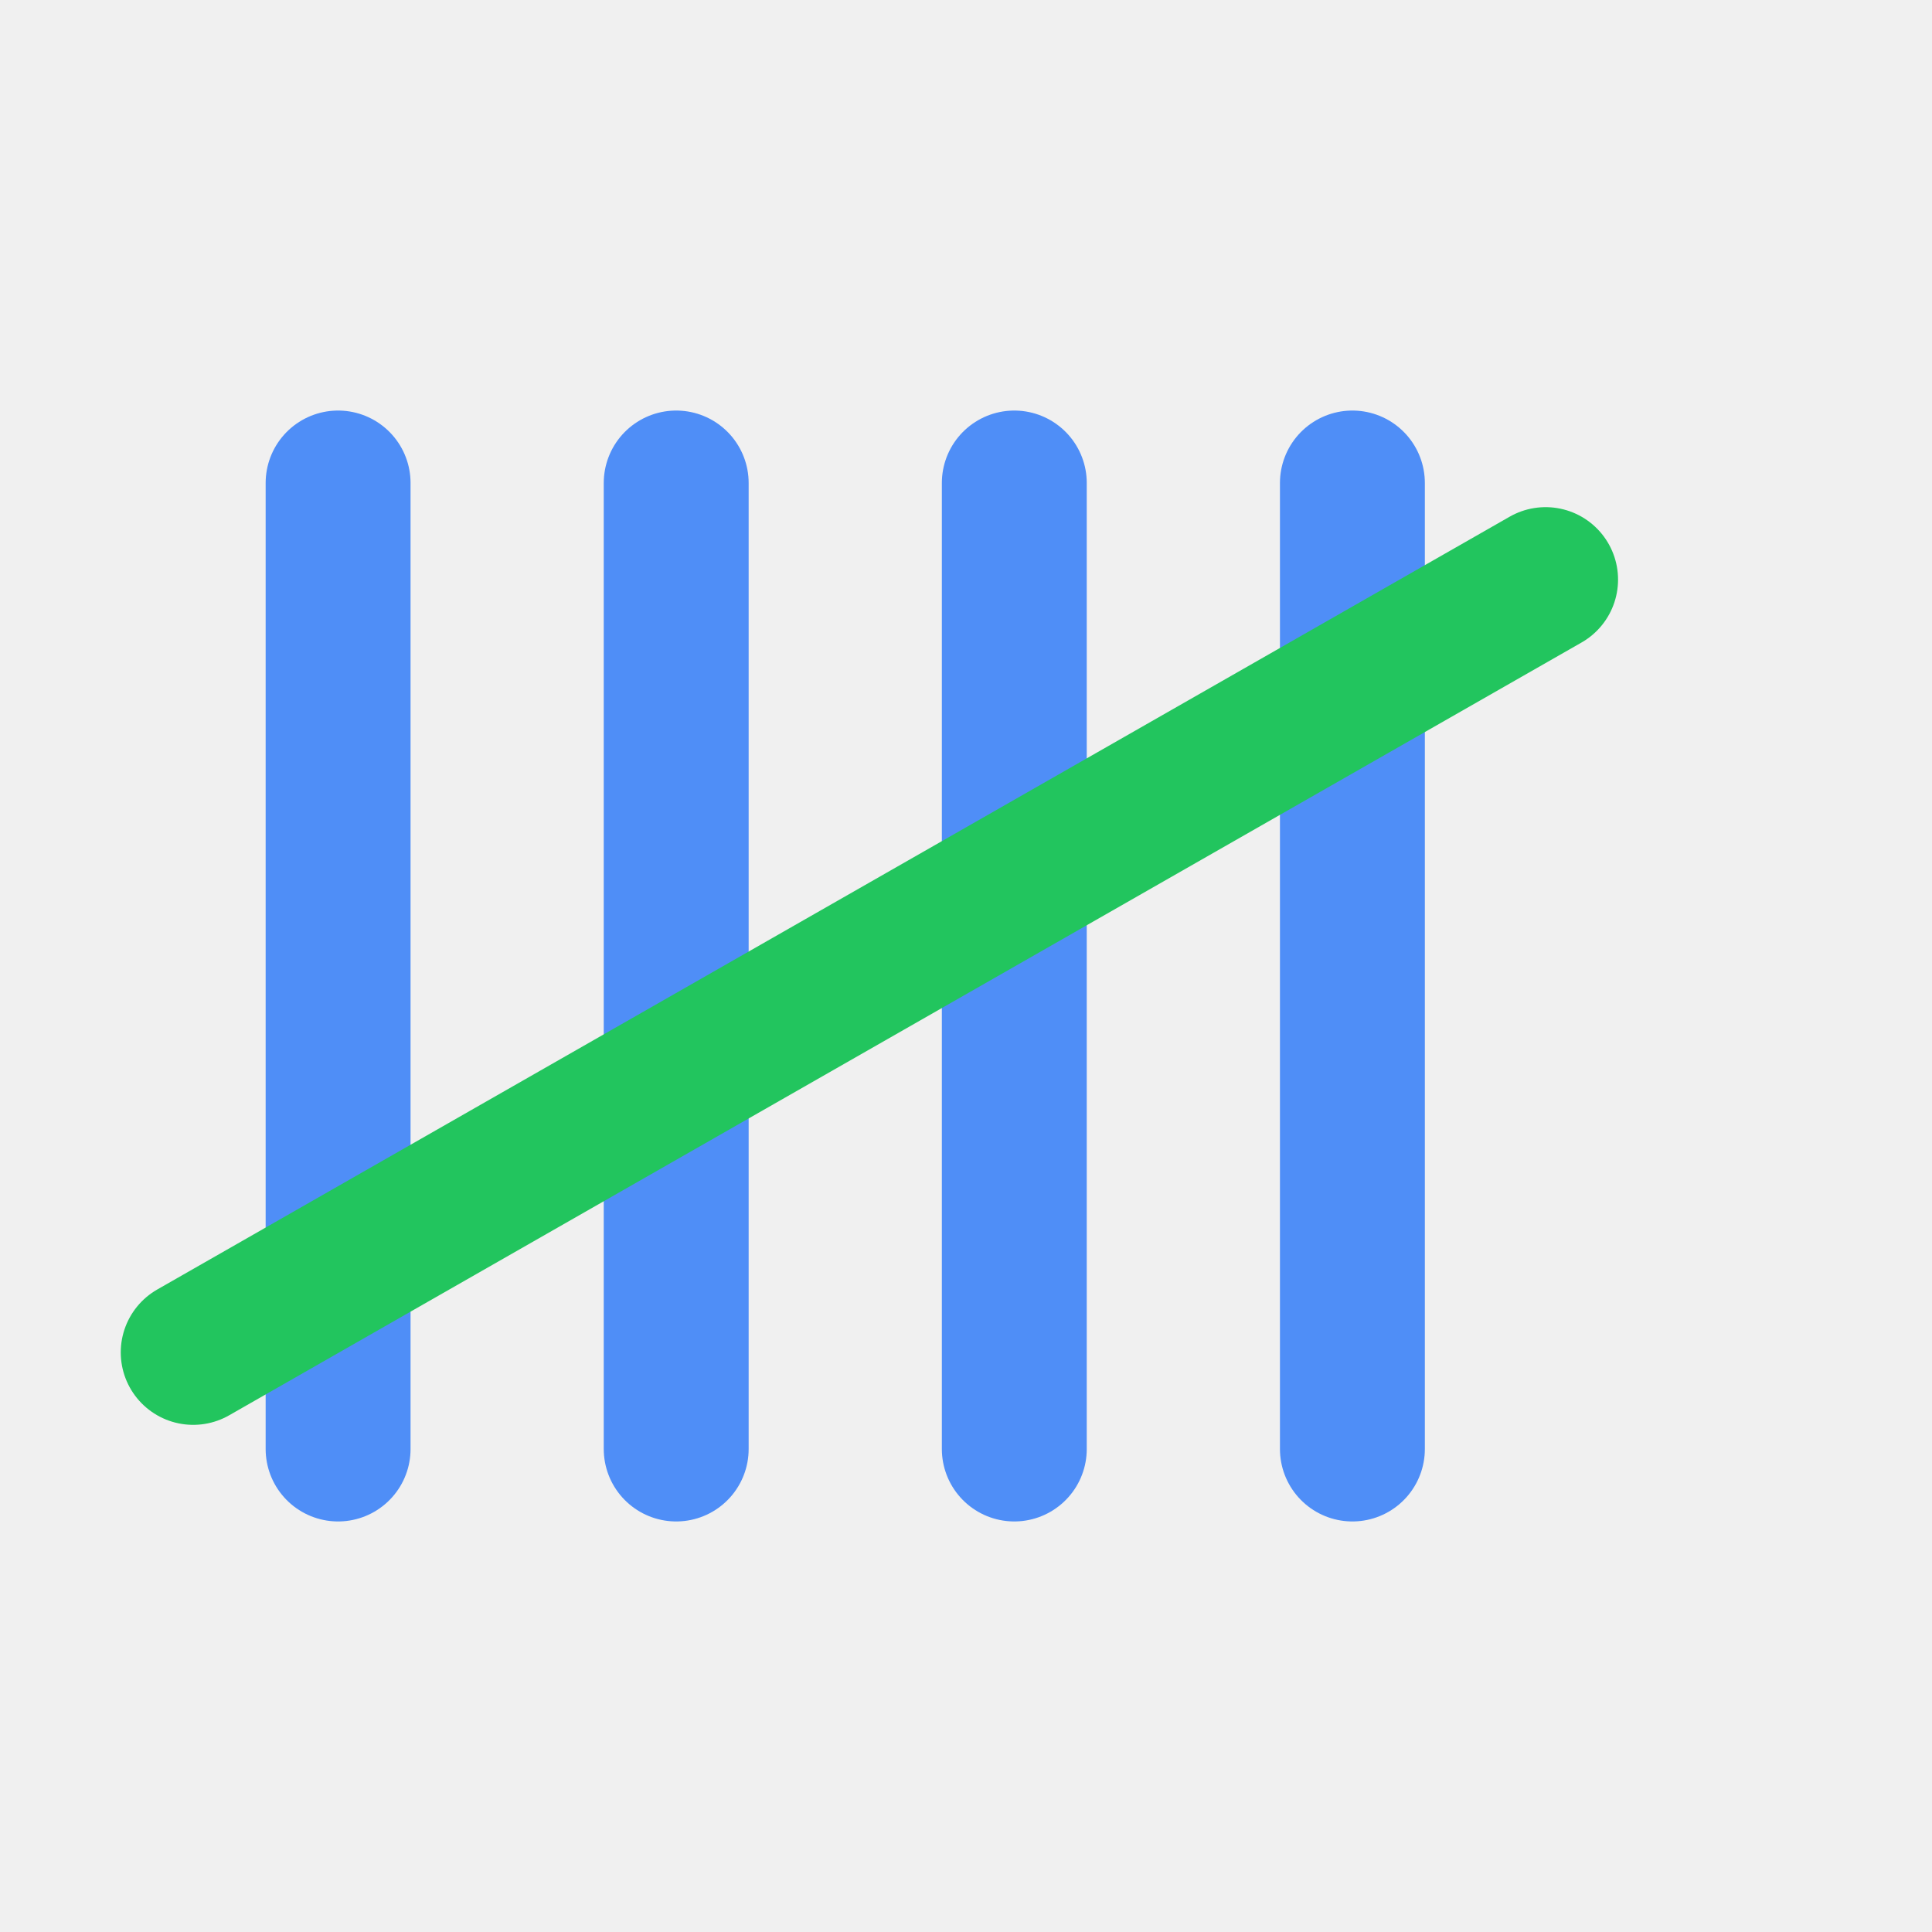
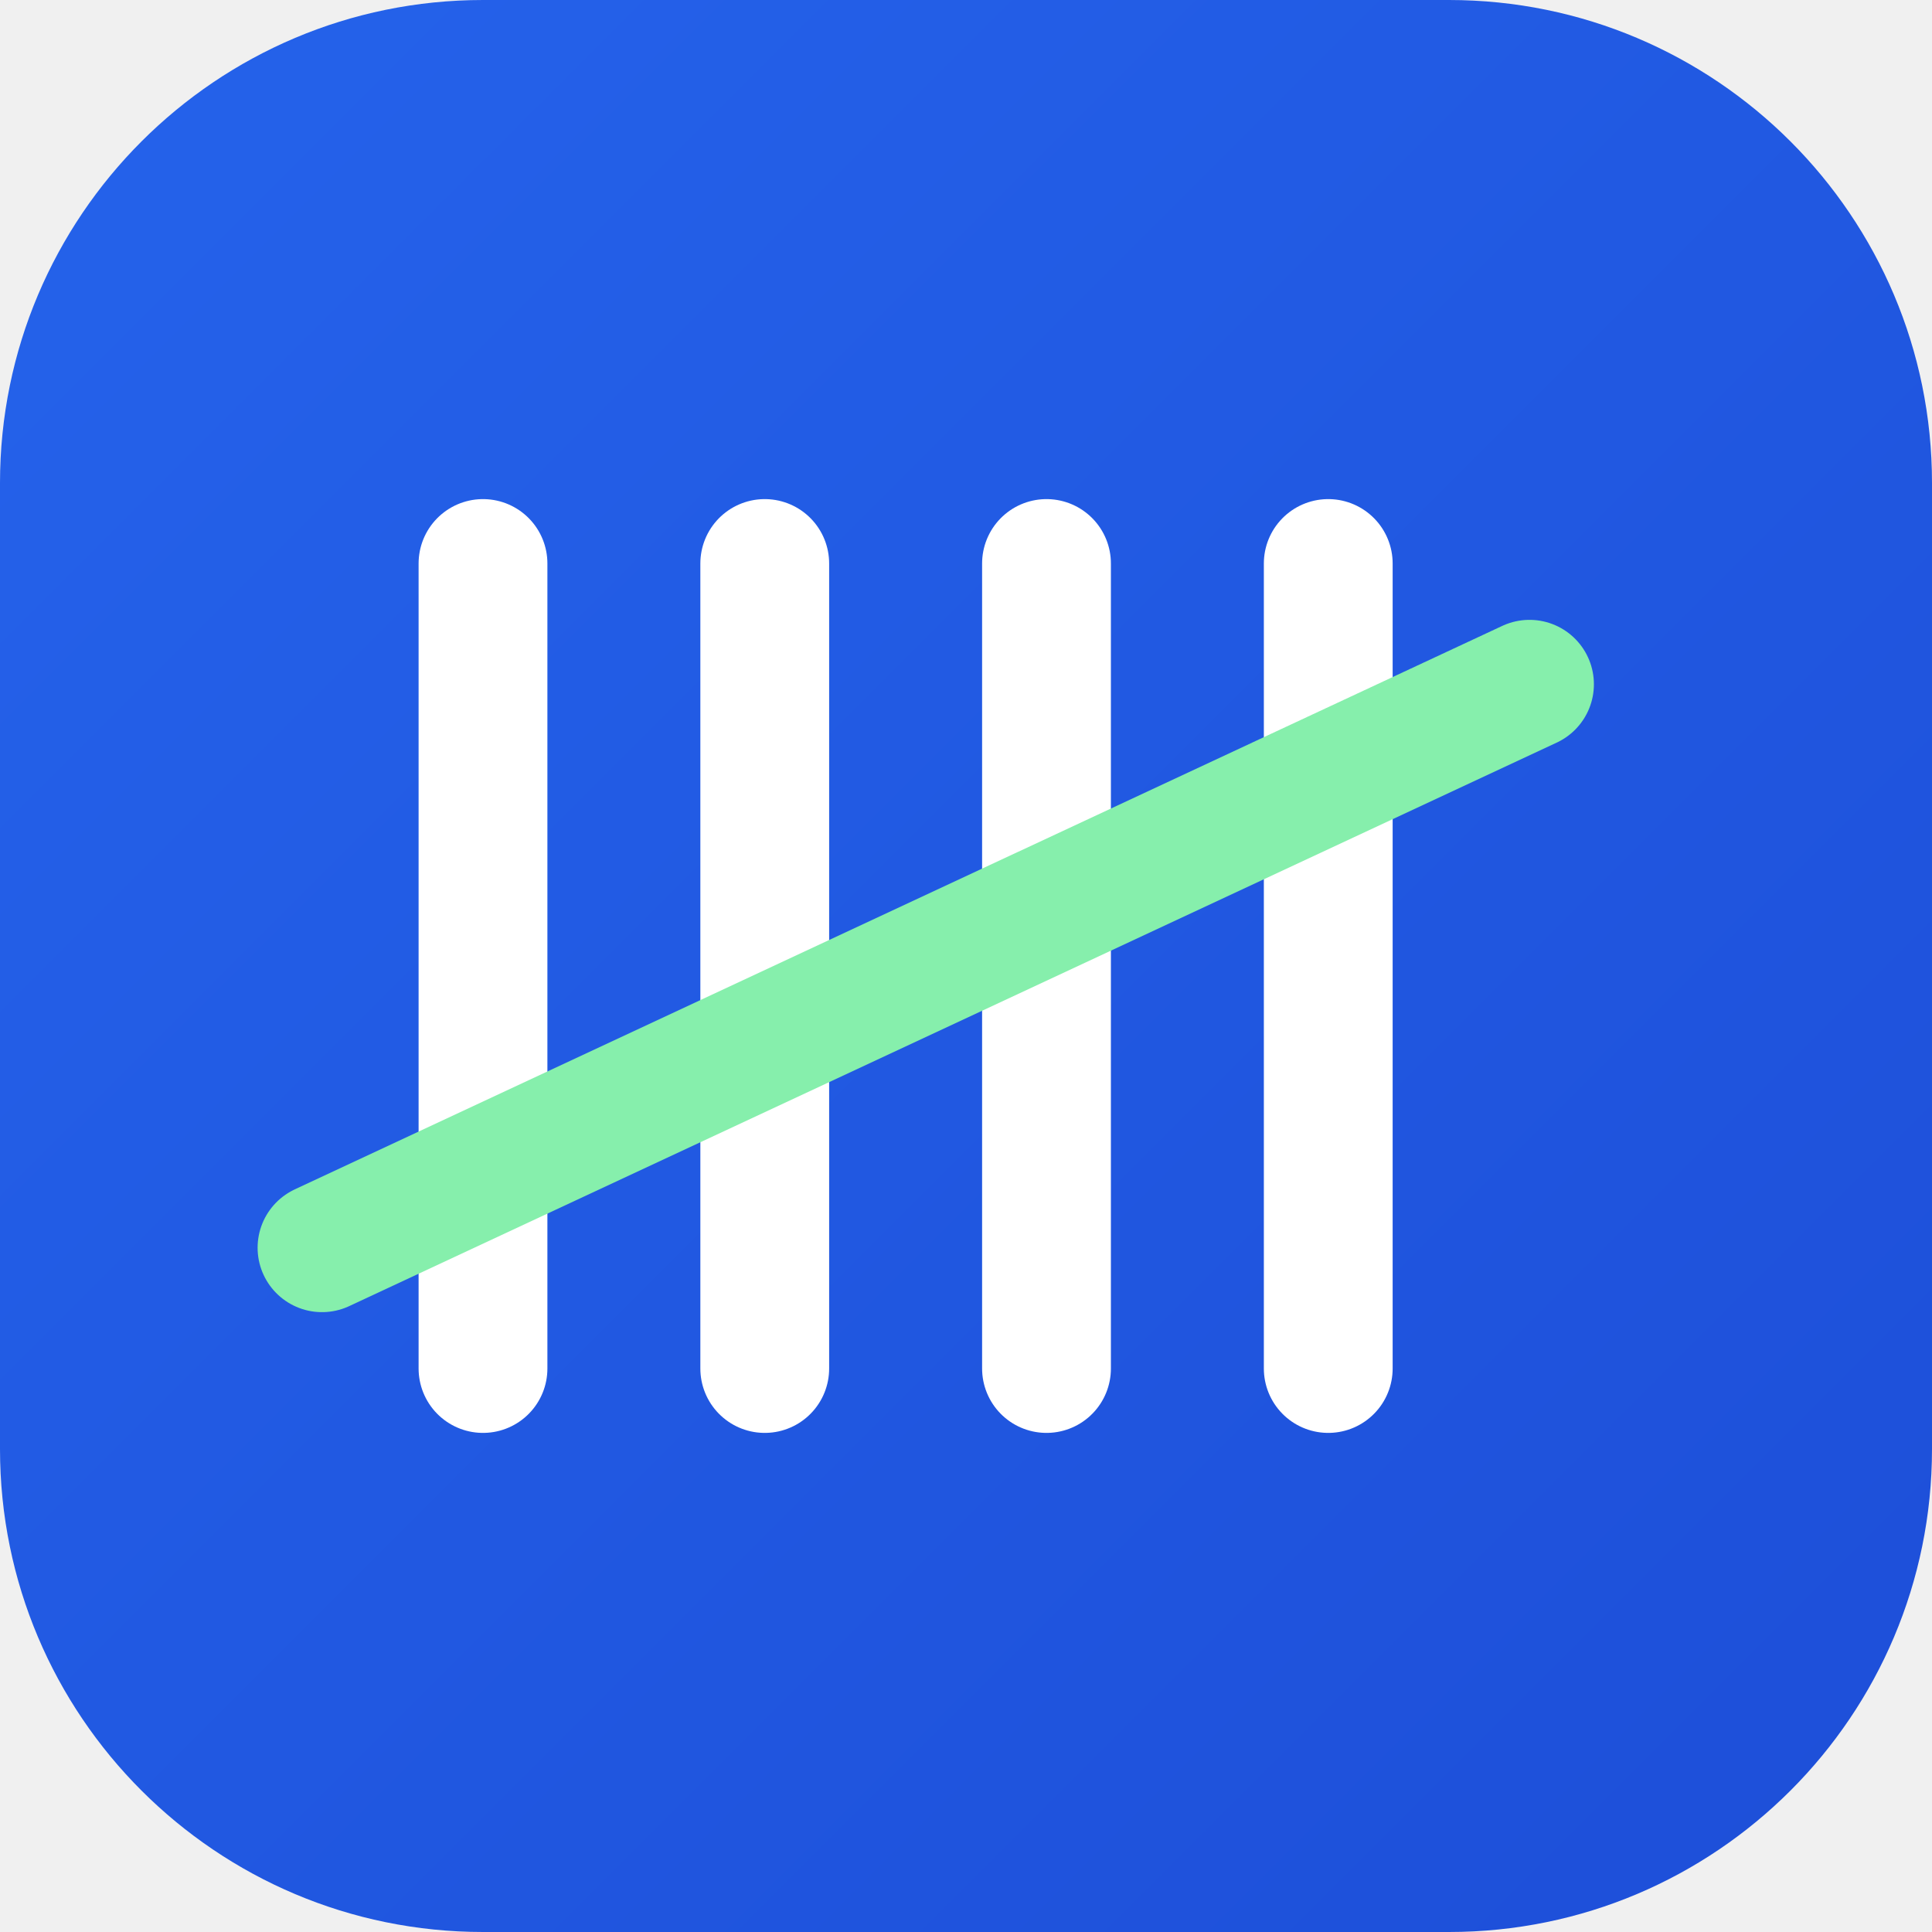
- <svg xmlns="http://www.w3.org/2000/svg" viewBox="0 0 40 40" fill="none">
-   <line x1="7" y1="10" x2="7" y2="30" stroke="#4f8ef7" stroke-width="3" stroke-linecap="round" />
-   <line x1="14" y1="10" x2="14" y2="30" stroke="#4f8ef7" stroke-width="3" stroke-linecap="round" />
-   <line x1="21" y1="10" x2="21" y2="30" stroke="#4f8ef7" stroke-width="3" stroke-linecap="round" />
-   <line x1="28" y1="10" x2="28" y2="30" stroke="#4f8ef7" stroke-width="3" stroke-linecap="round" />
-   <line x1="4" y1="28" x2="32" y2="12" stroke="#22c55e" stroke-width="3" stroke-linecap="round" />
+ <svg xmlns="http://www.w3.org/2000/svg" viewBox="0 0 48 48" fill="none">
+   <rect width="48" height="48" rx="12" fill="url(#bg)" />
+   <line x1="12" y1="14" x2="12" y2="34" stroke="white" stroke-width="3.2" stroke-linecap="round" />
+   <line x1="19" y1="14" x2="19" y2="34" stroke="white" stroke-width="3.2" stroke-linecap="round" />
+   <line x1="26" y1="14" x2="26" y2="34" stroke="white" stroke-width="3.2" stroke-linecap="round" />
+   <line x1="33" y1="14" x2="33" y2="34" stroke="white" stroke-width="3.2" stroke-linecap="round" />
+   <line x1="8" y1="31" x2="38" y2="17" stroke="#86efac" stroke-width="3.2" stroke-linecap="round" />
+   <defs>
+     <linearGradient id="bg" x1="0" y1="0" x2="48" y2="48" gradientUnits="userSpaceOnUse">
+       <stop offset="0%" stop-color="#2563eb" />
+       <stop offset="100%" stop-color="#1d4ed8" />
+     </linearGradient>
+   </defs>
</svg>
